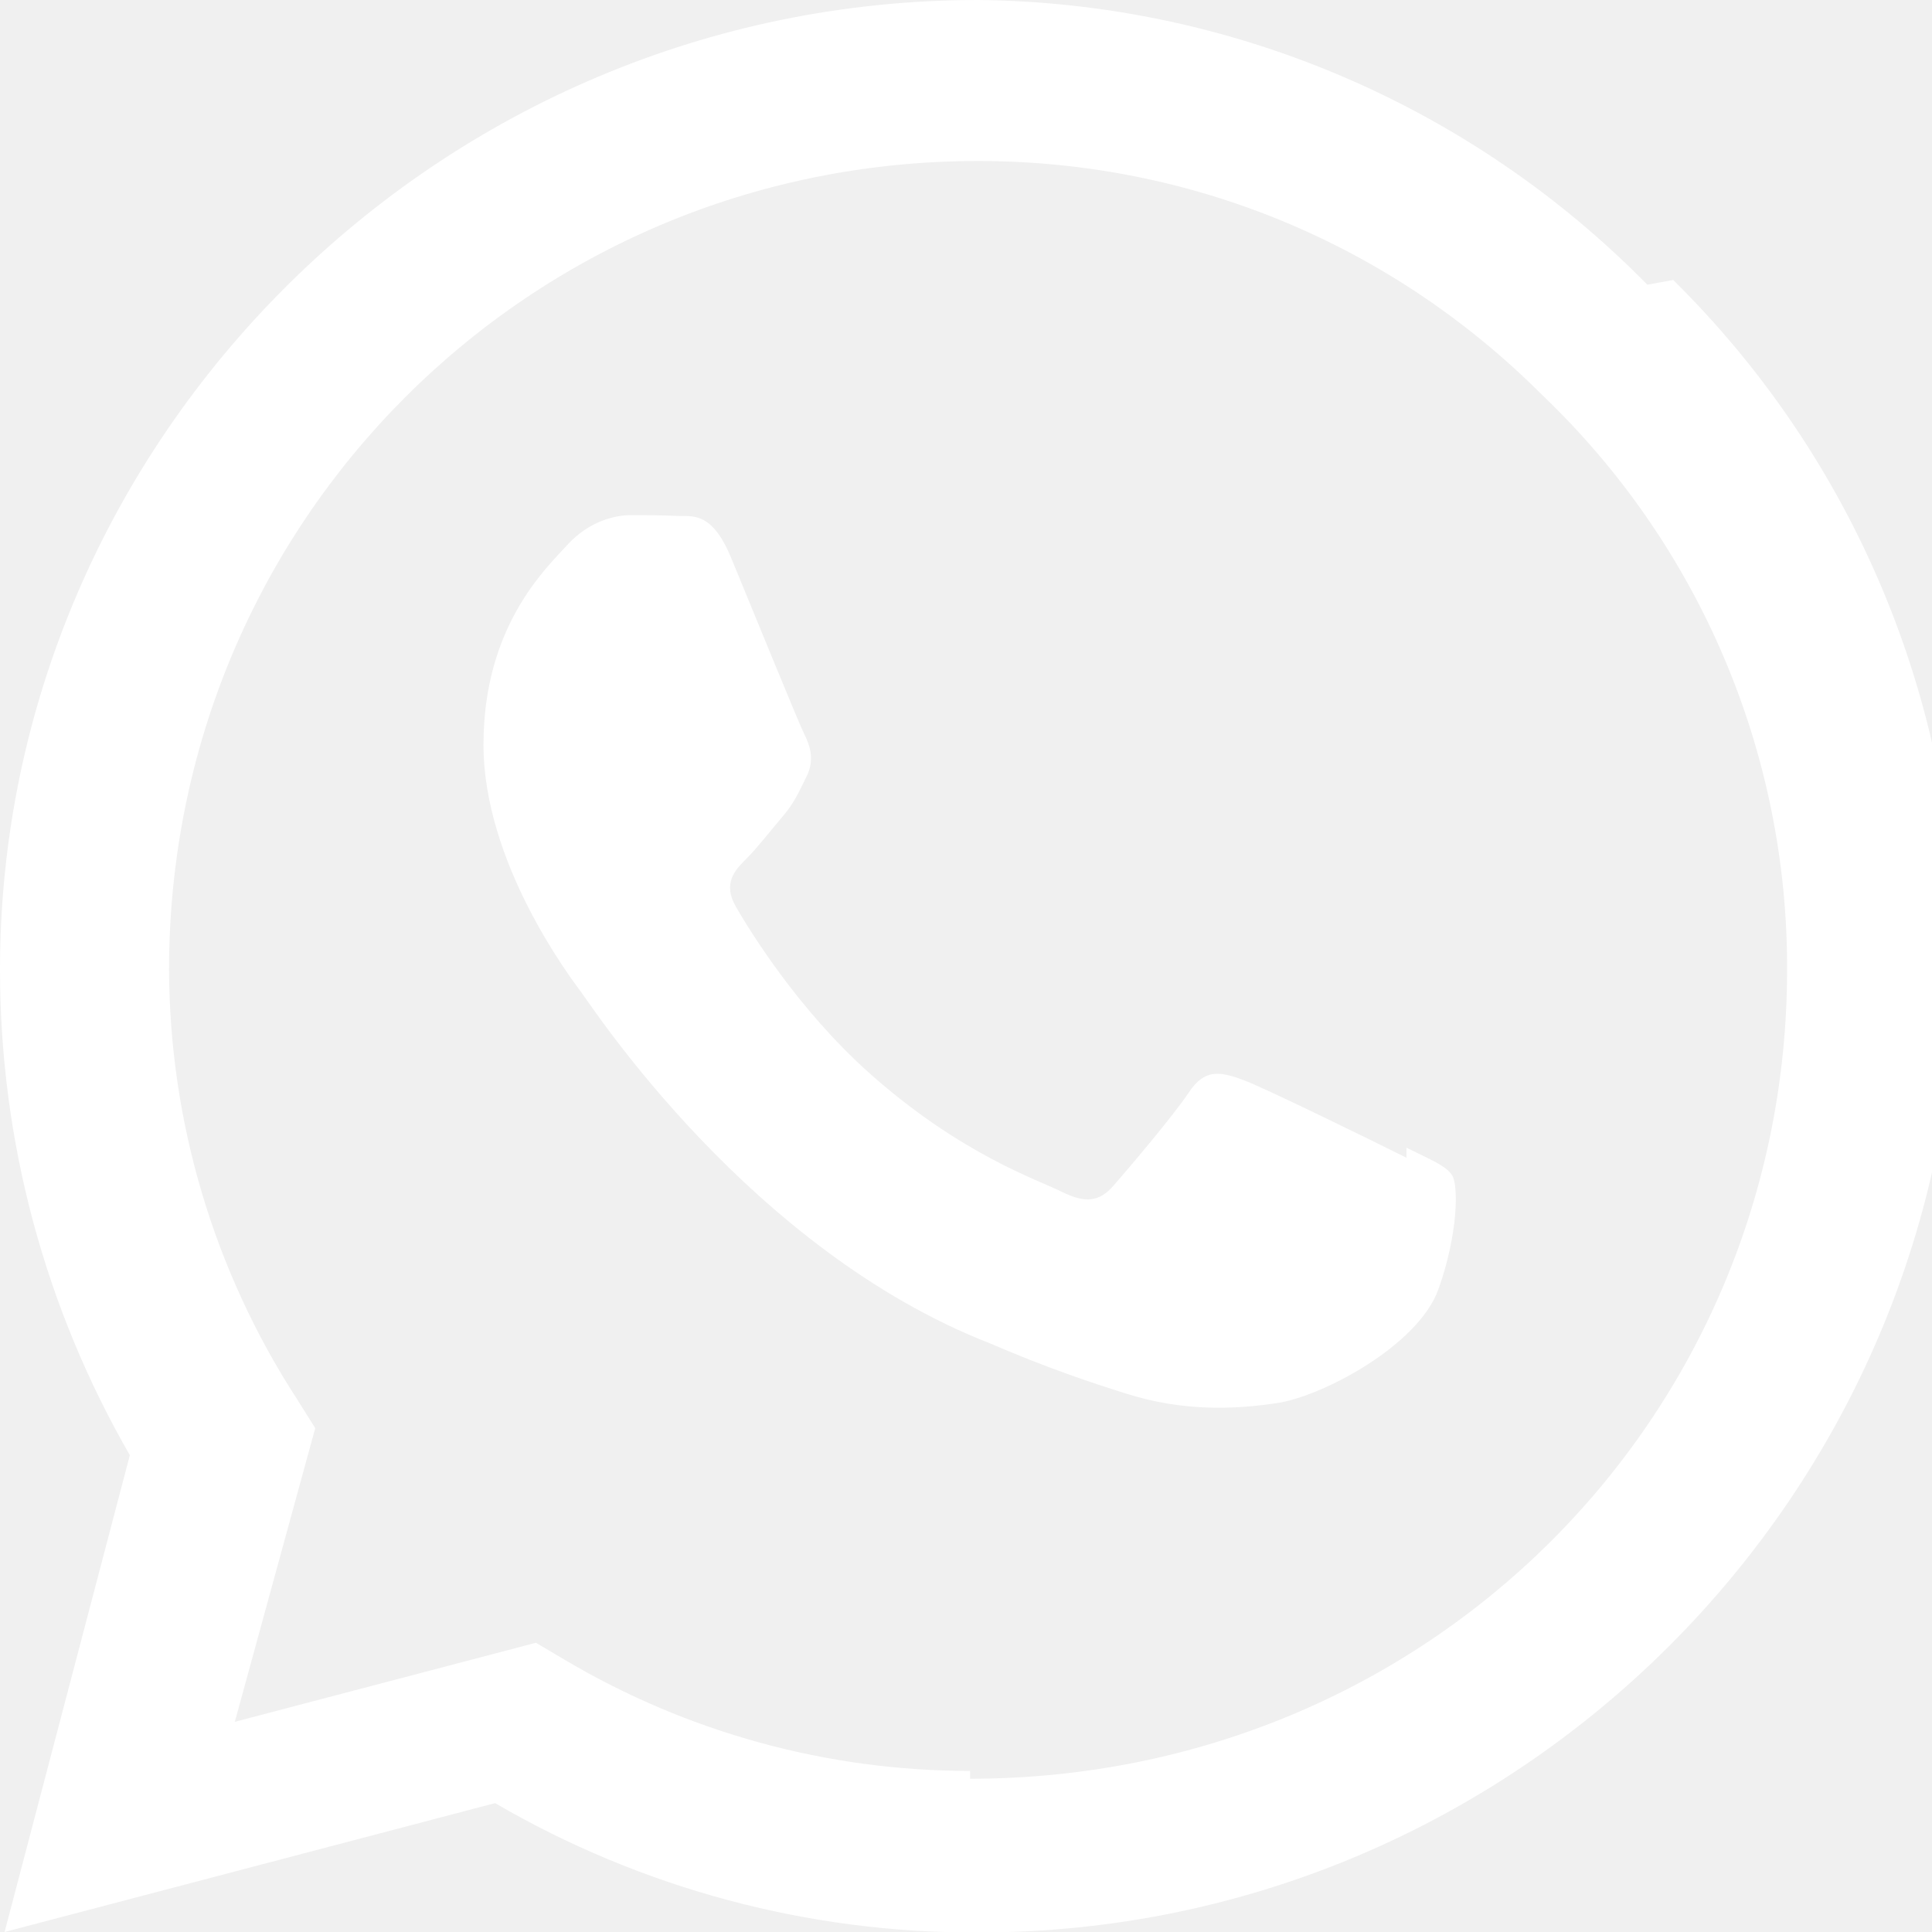
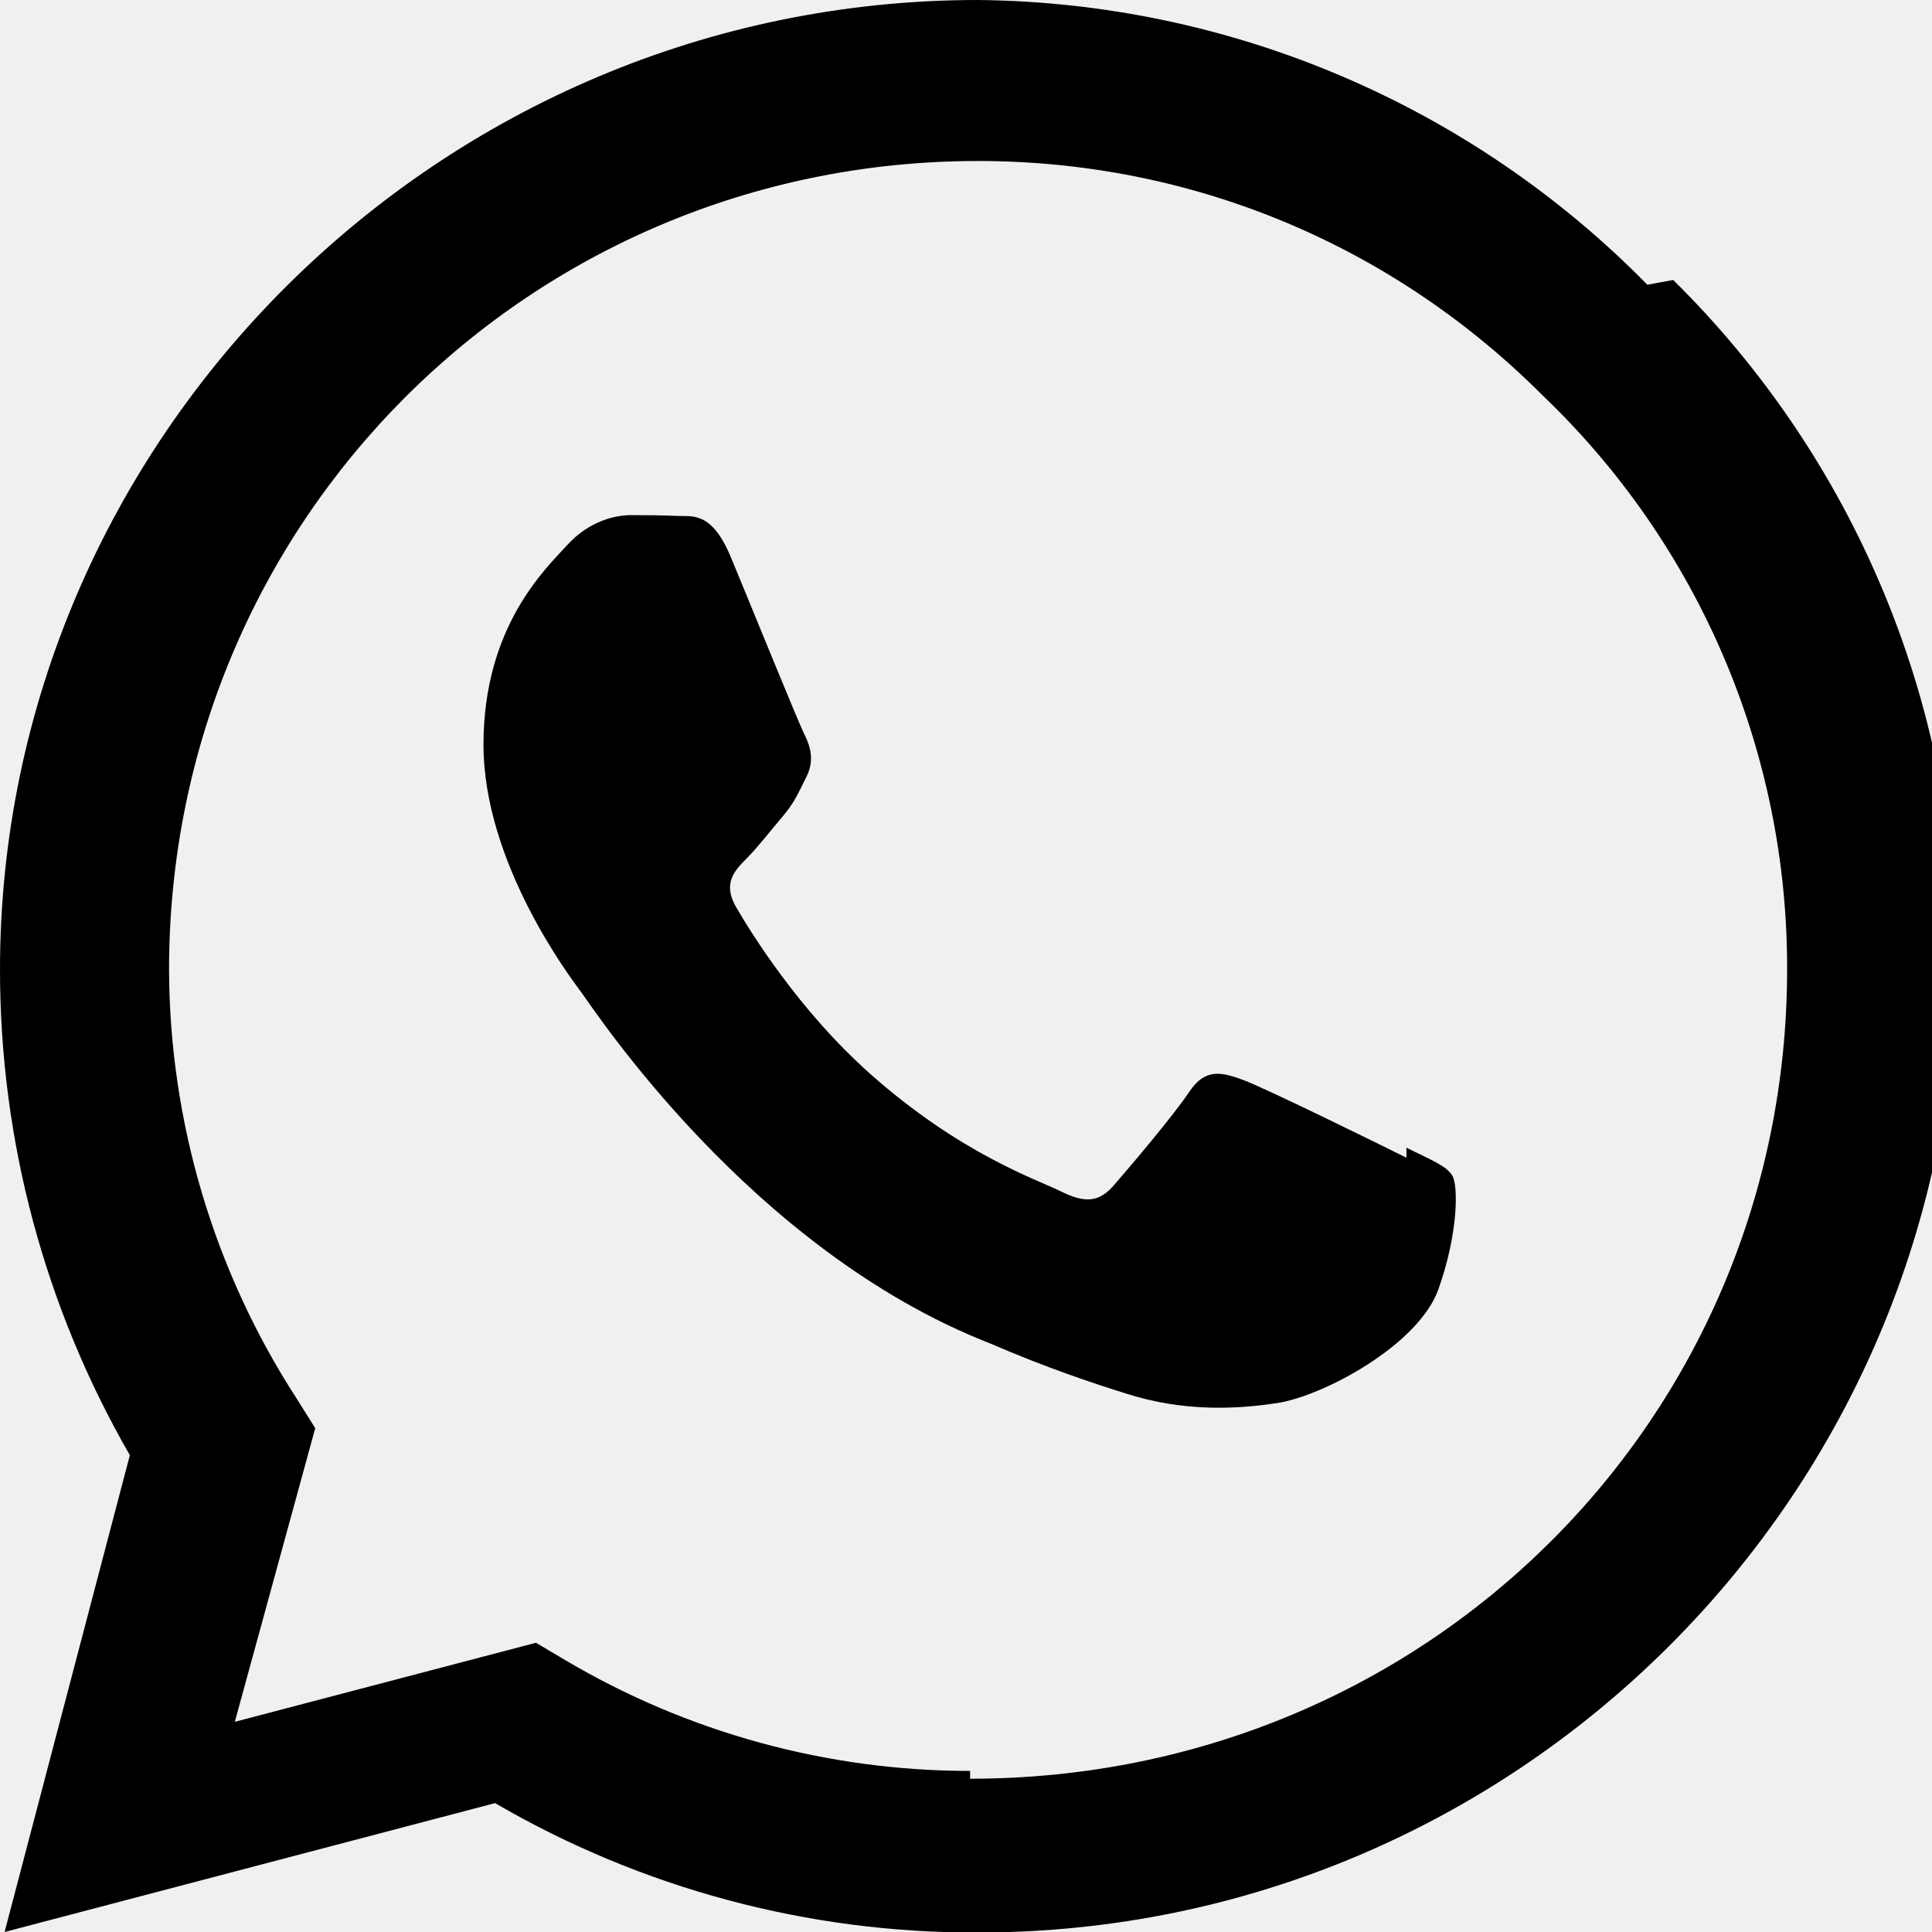
- <svg xmlns="http://www.w3.org/2000/svg" width="20" height="20" fill="white" viewBox="0 0 24 24">
+ <svg xmlns="http://www.w3.org/2000/svg" width="20" height="20" fill="black" viewBox="0 0 24 24">
  <path d="M17.472 14.382c-.297-.149-1.758-.867-2.03-.967-.273-.099-.471-.148-.67.15-.197.297-.767.966-.94 1.164-.173.199-.347.223-.644.075-.297-.149-1.255-.463-2.39-1.475-.883-.788-1.48-1.761-1.653-2.059-.173-.297-.018-.458.13-.606.134-.133.298-.347.446-.52.149-.174.198-.298.298-.497.099-.198.05-.372-.025-.521-.075-.148-.669-1.612-.916-2.207-.242-.579-.487-.5-.669-.51-.173-.008-.372-.01-.571-.01-.198 0-.52.074-.792.372-.272.297-1.04 1.016-1.04 2.479 0 1.462 1.065 2.875 1.213 3.074.149.198 2.099 3.2 5.077 4.363.709.306 1.262.489 1.694.625.712.227 1.36.195 1.872.118.571-.085 1.758-.719 2.006-1.413.248-.695.248-1.29.173-1.413-.074-.124-.272-.198-.57-.347zm-5.421 7.617h-.001a9.87 9.87 0 01-5.031-1.378l-.361-.214-3.741.982.999-3.648-.235-.374A9.86 9.86 0 012.1 12.045C2.1 6.477 6.574 2 12.149 2c2.652 0 5.142 1.037 7.014 2.912A9.825 9.825 0 0122.2 12.048c-.003 5.572-4.477 10.048-10.149 10.048zm8.413-18.462A11.815 11.815 0 0012.149 0C5.453 0 0 5.453 0 12.045c0 2.128.557 4.199 1.613 6.032L.057 24l6.093-1.601a11.822 11.822 0 005.999 1.607h.005c6.695 0 12.149-5.453 12.151-12.146a11.82 11.82 0 00-3.52-8.382z" />
</svg>
